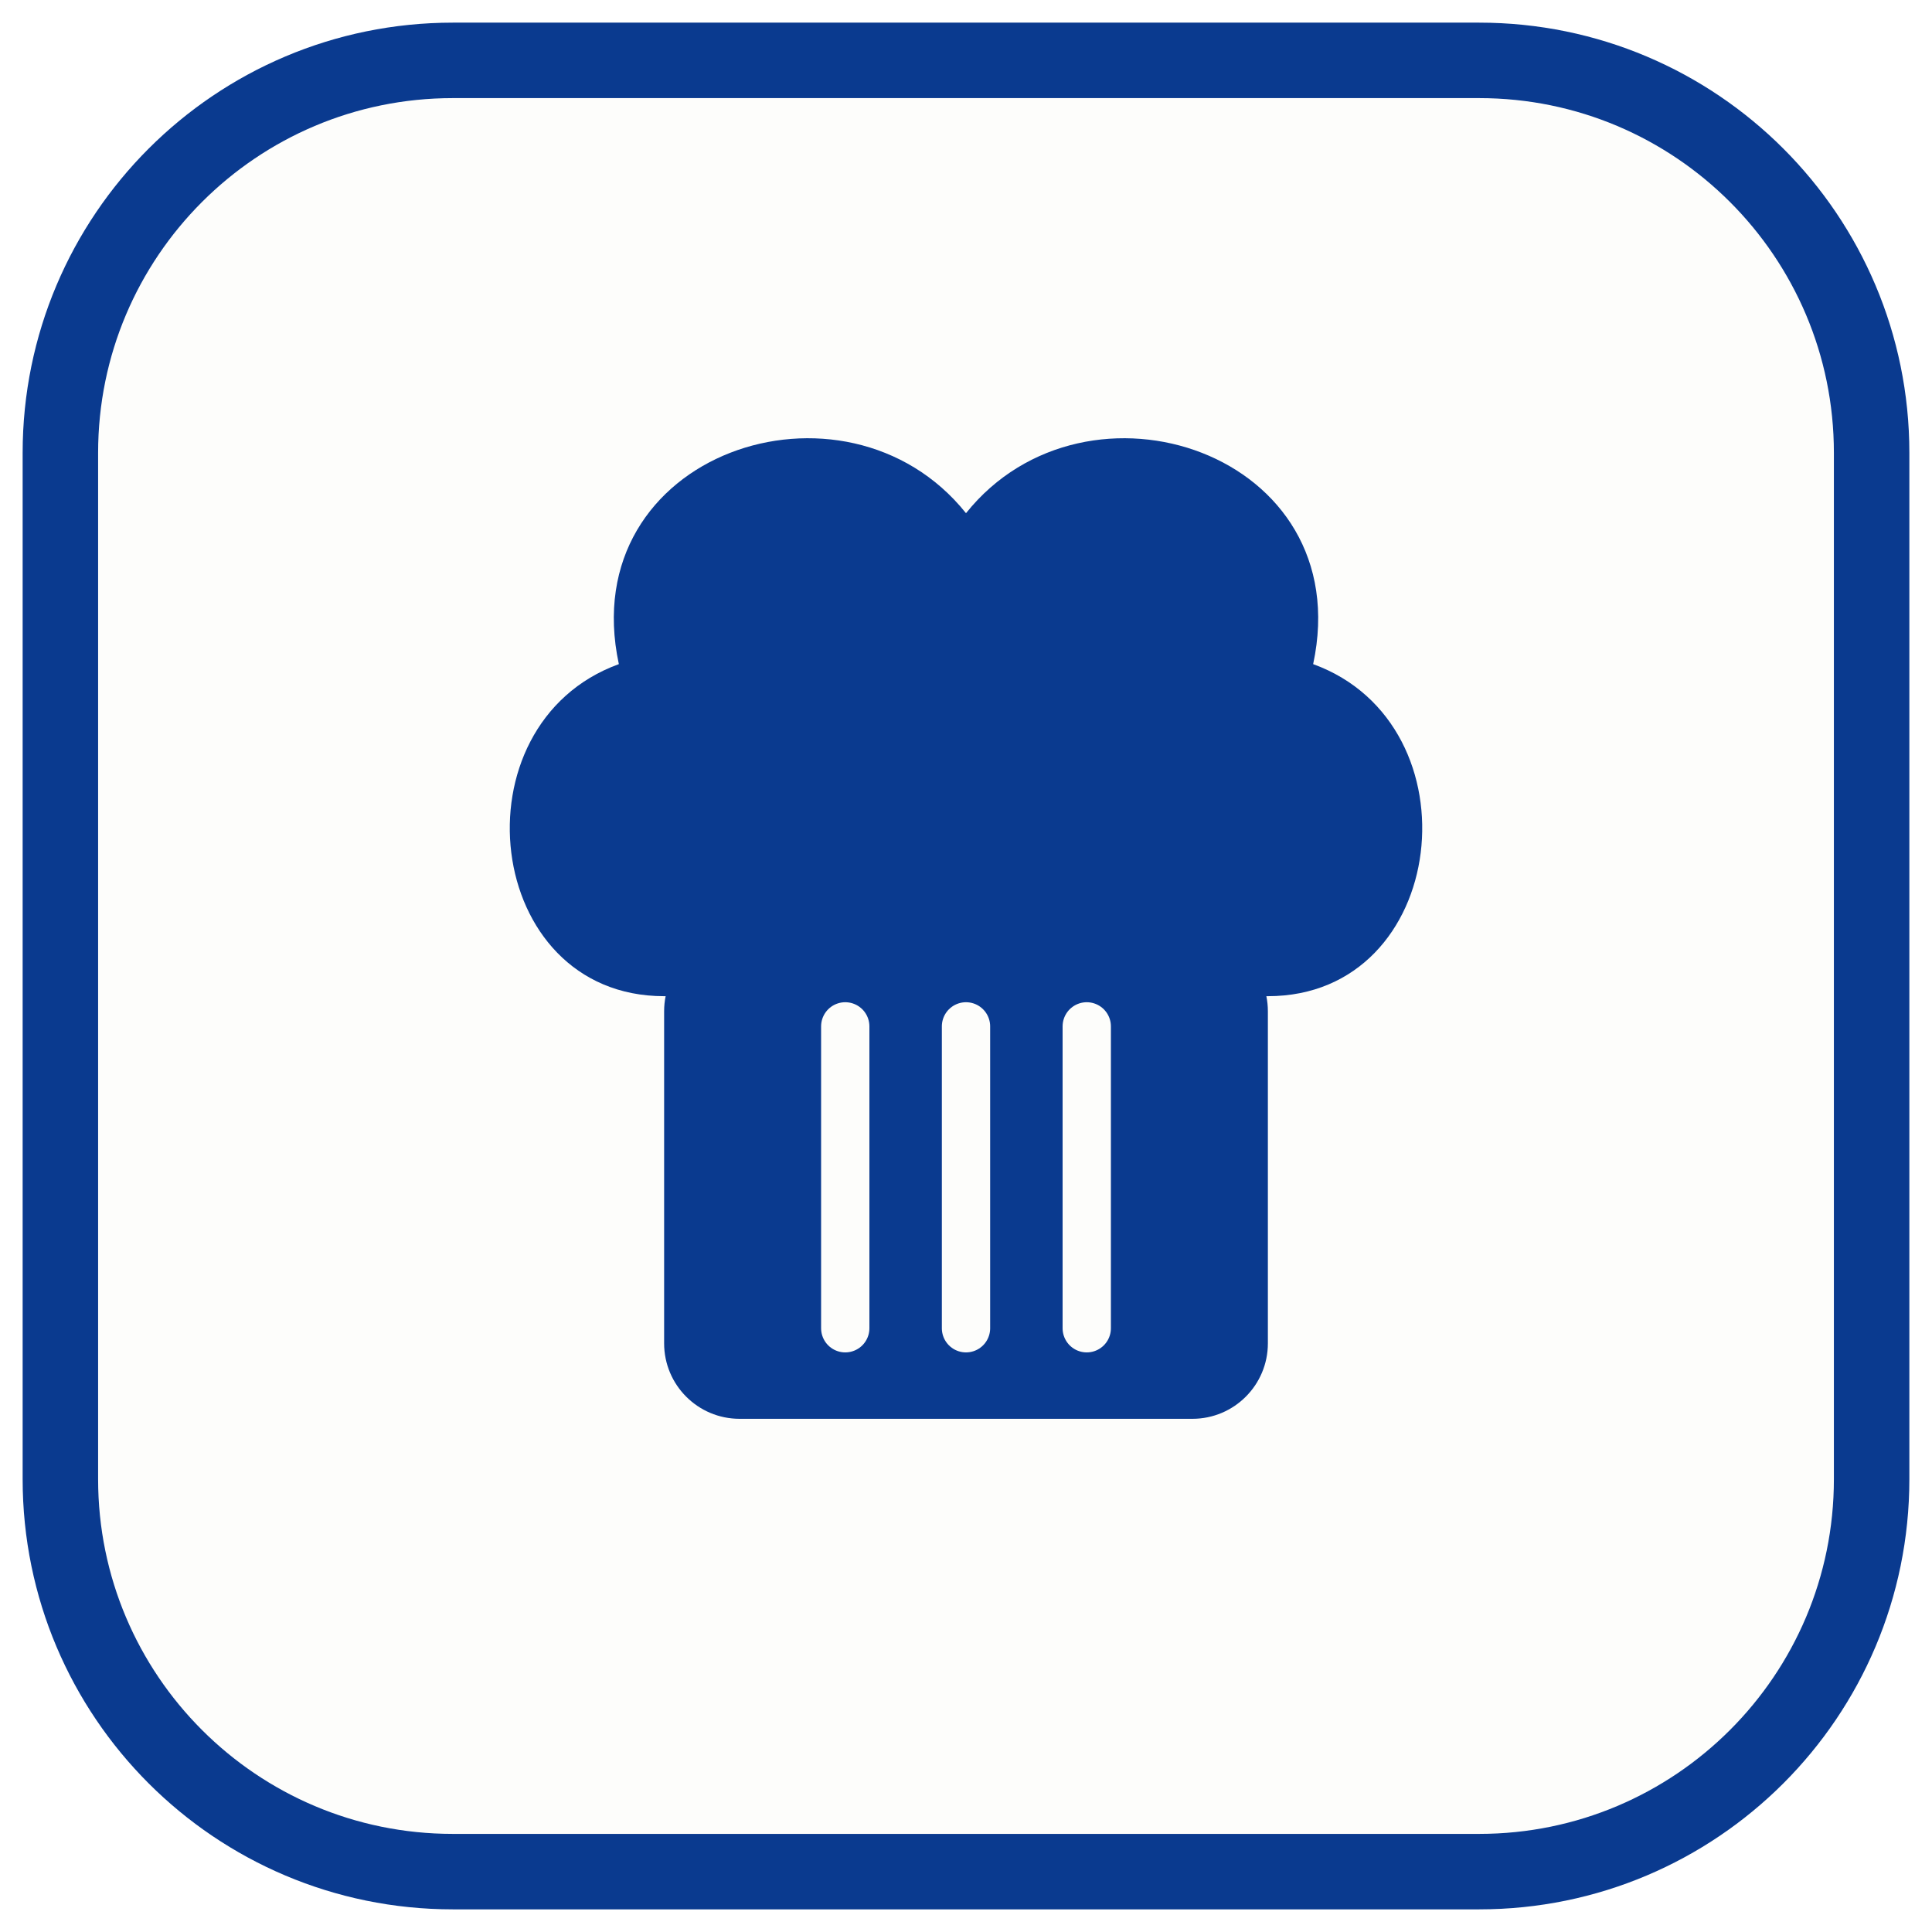
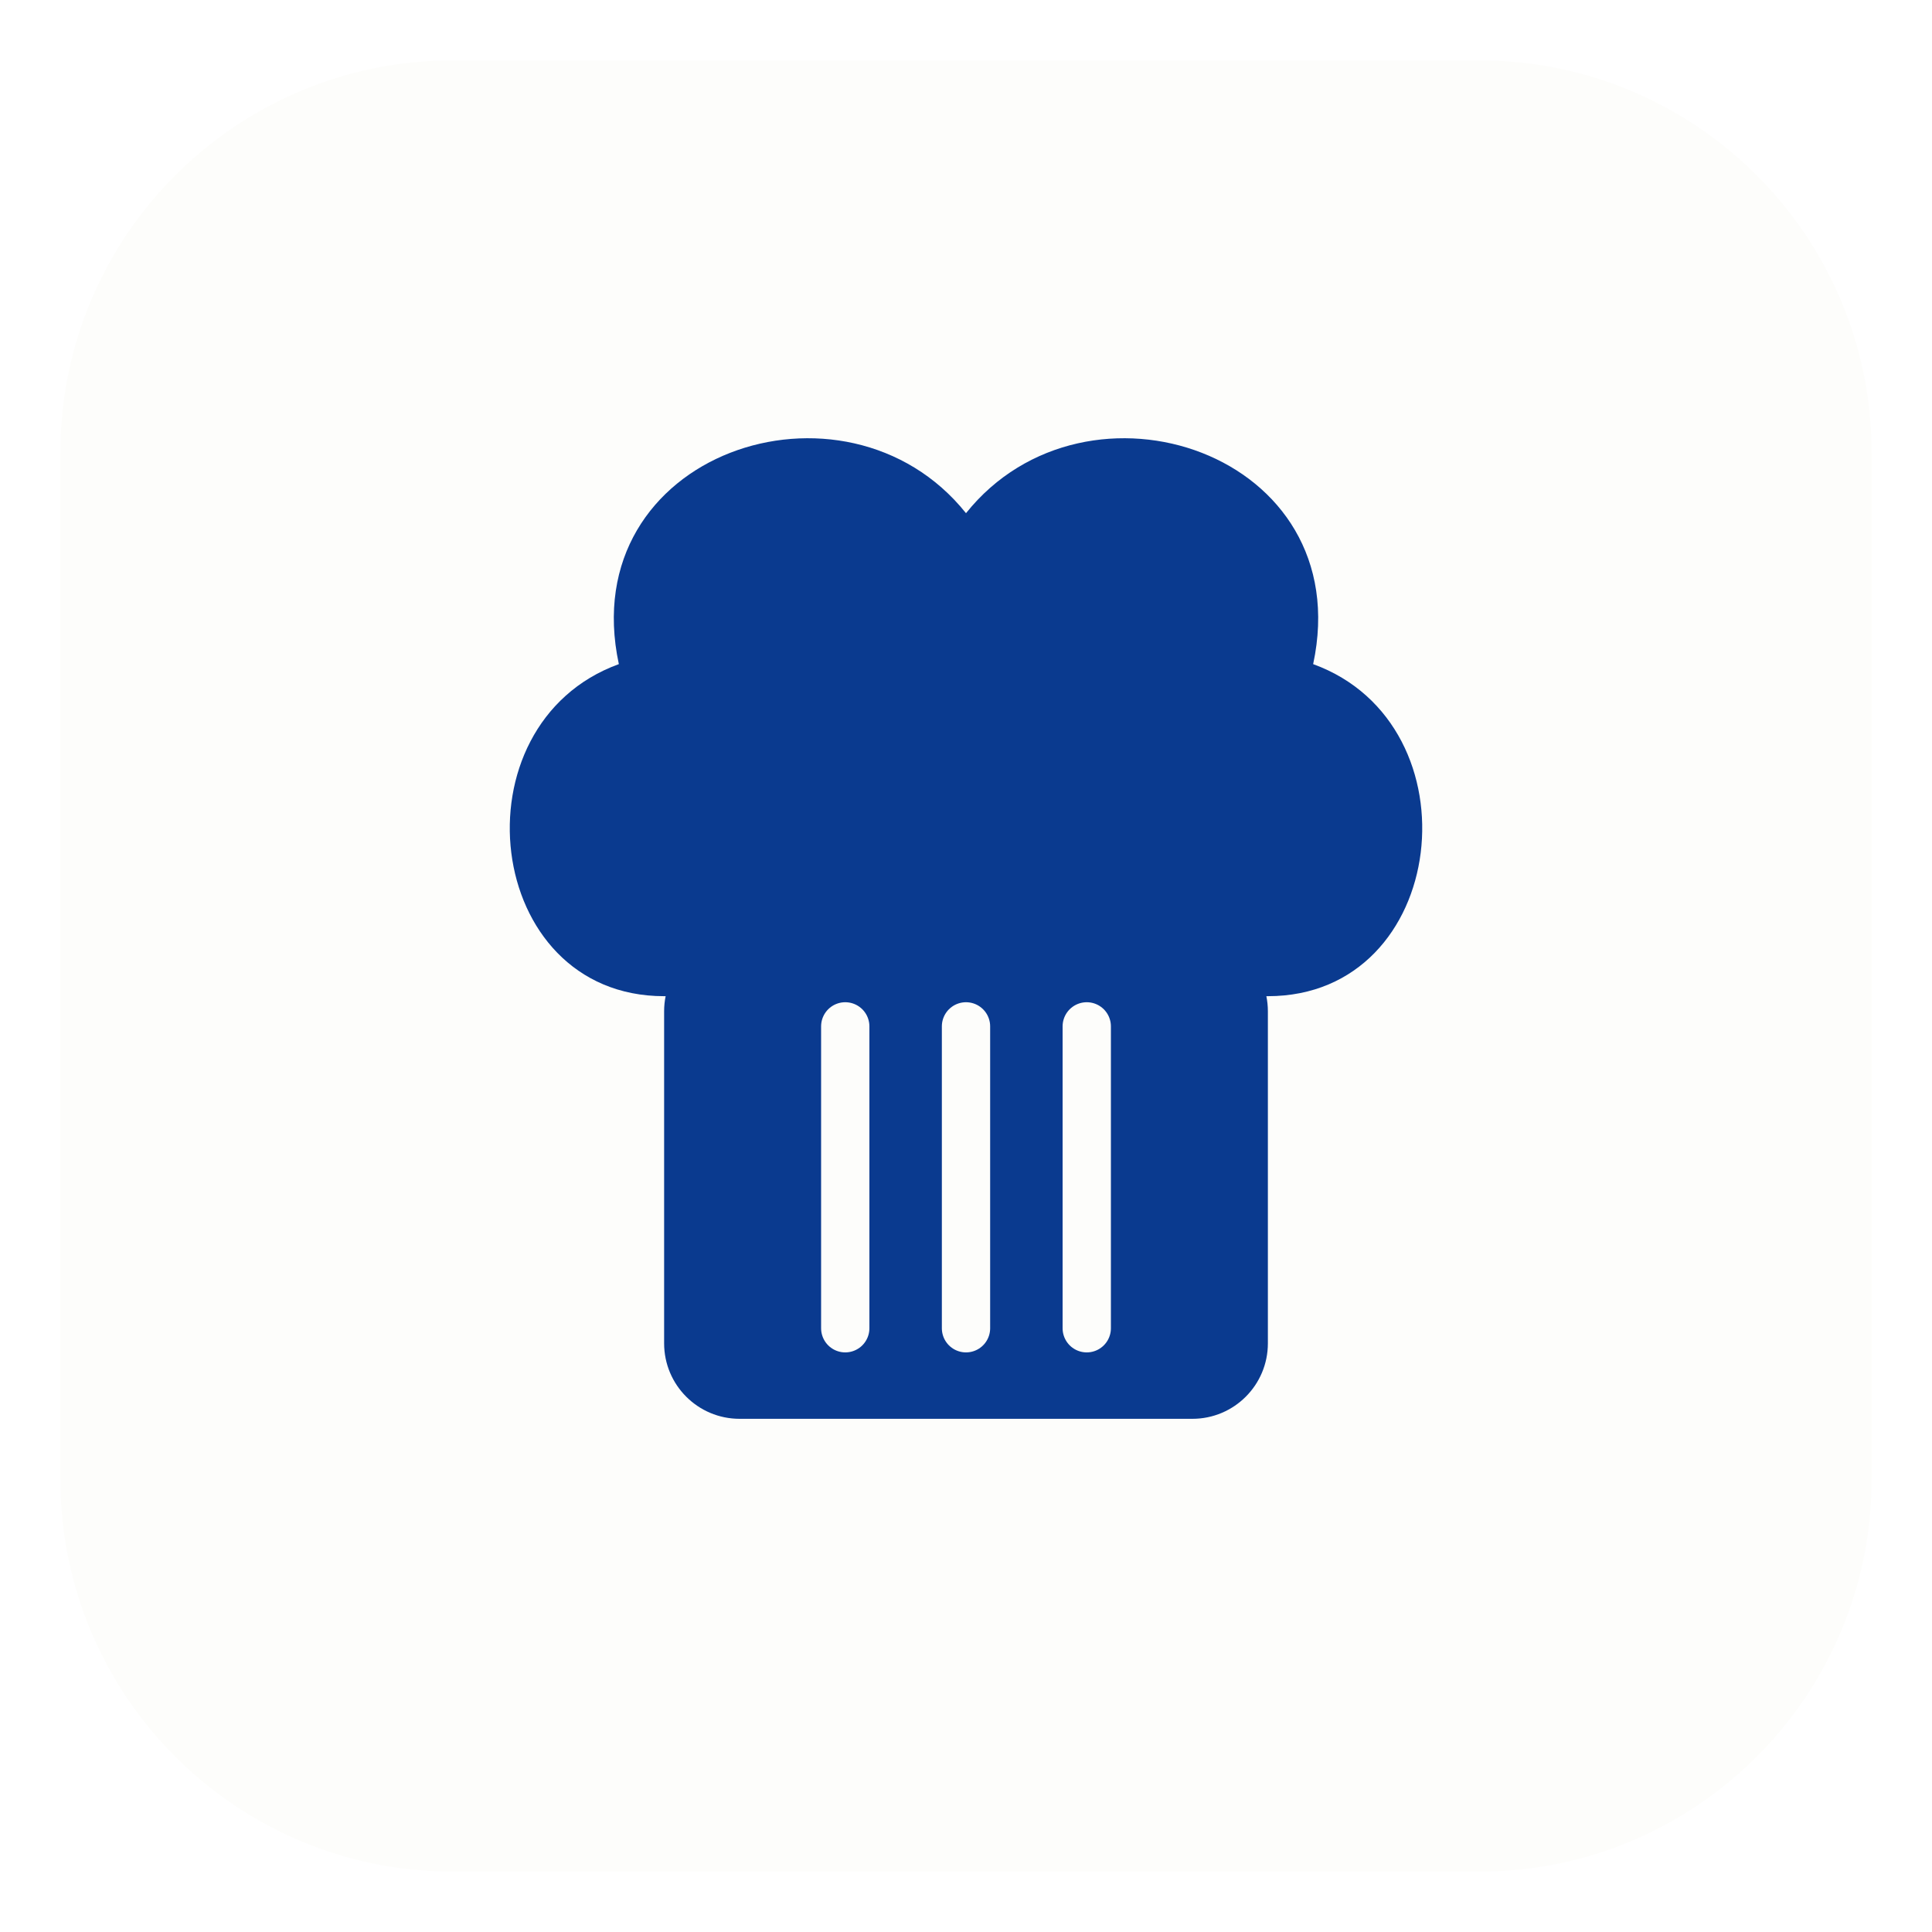
<svg xmlns="http://www.w3.org/2000/svg" viewBox="0 0 64 64">
-   <rect x="2" y="2" width="60" height="60" rx="13" fill="#FDFDFB" stroke="#0A3A8F" stroke-width="2.5" />
+   <rect x="2" y="2" width="60" height="60" rx="13" fill="#FDFDFB" />
  <g fill="#0A3A8F">
    <path d="M22 33C16 33 15 24 20.5 22C19 15 28 12 32 17C36 12 45 15 43.5 22C49 24 48 33 42 33Z" />
    <rect x="22" y="31" width="20" height="16" rx="2.5" />
  </g>
  <g stroke="#FDFDFB" stroke-width="1.6" stroke-linecap="round">
    <path d="M28 34V44M32 34V44M36 34V44" />
  </g>
</svg>
